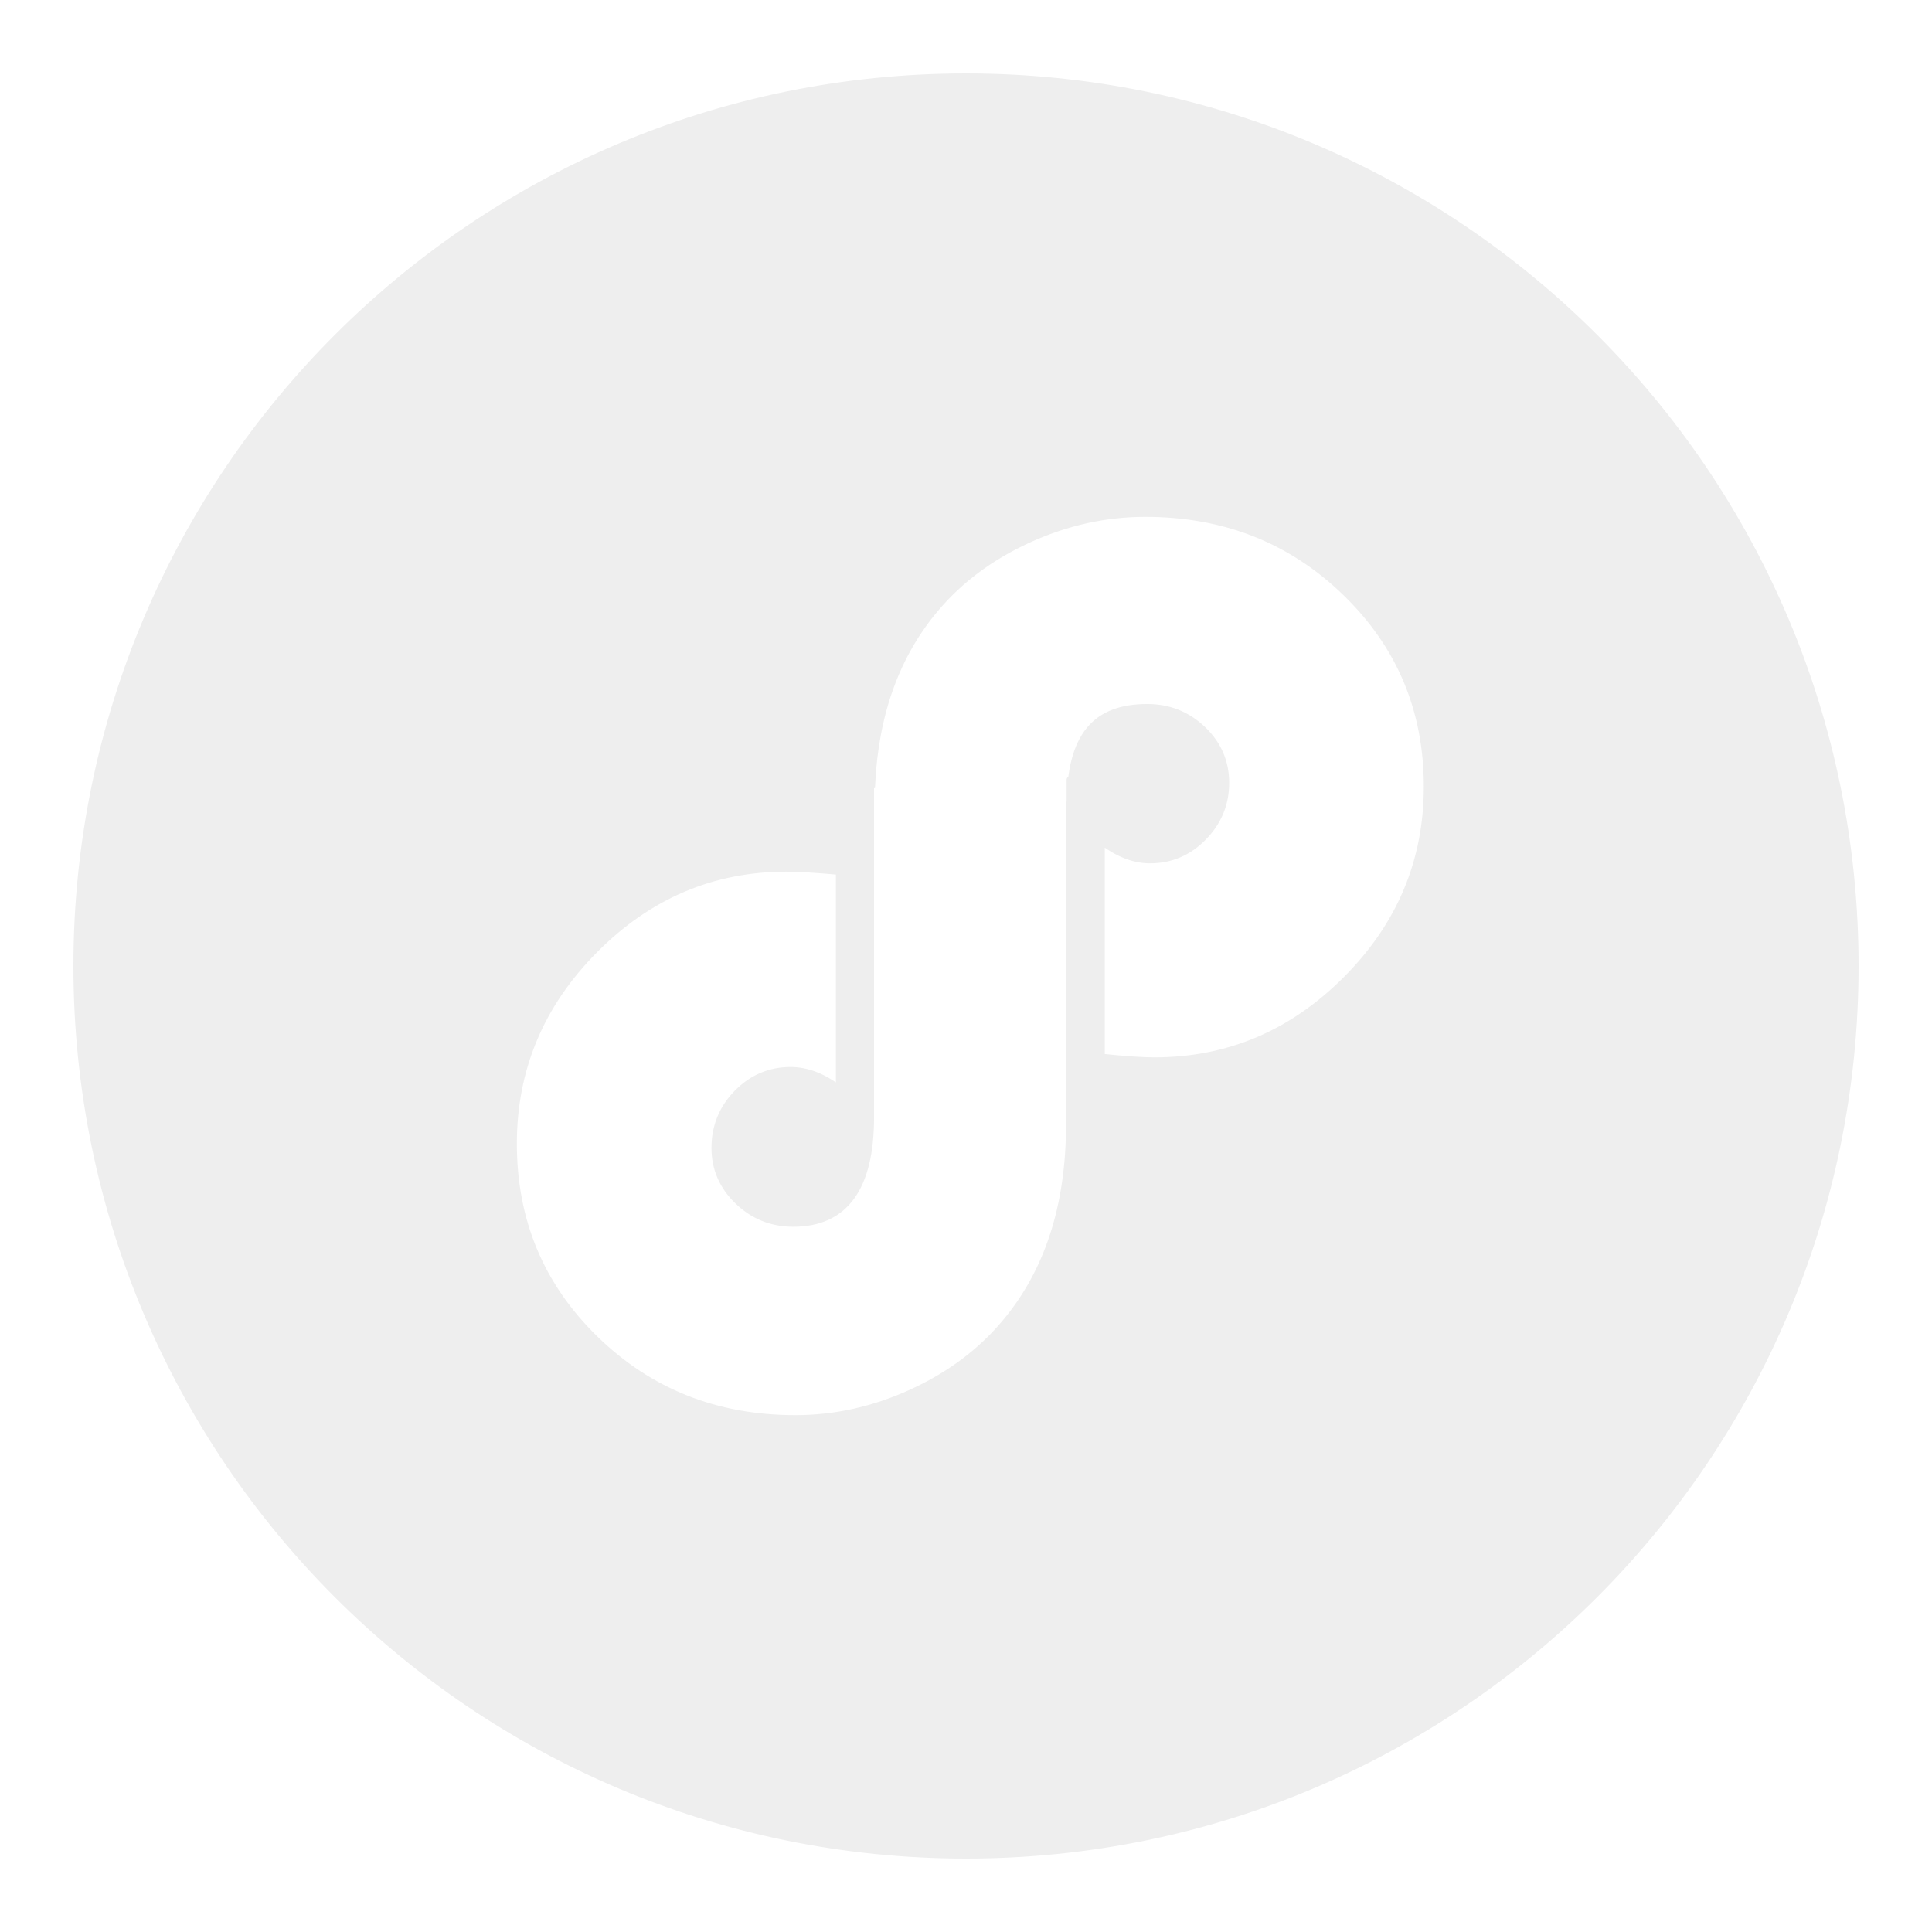
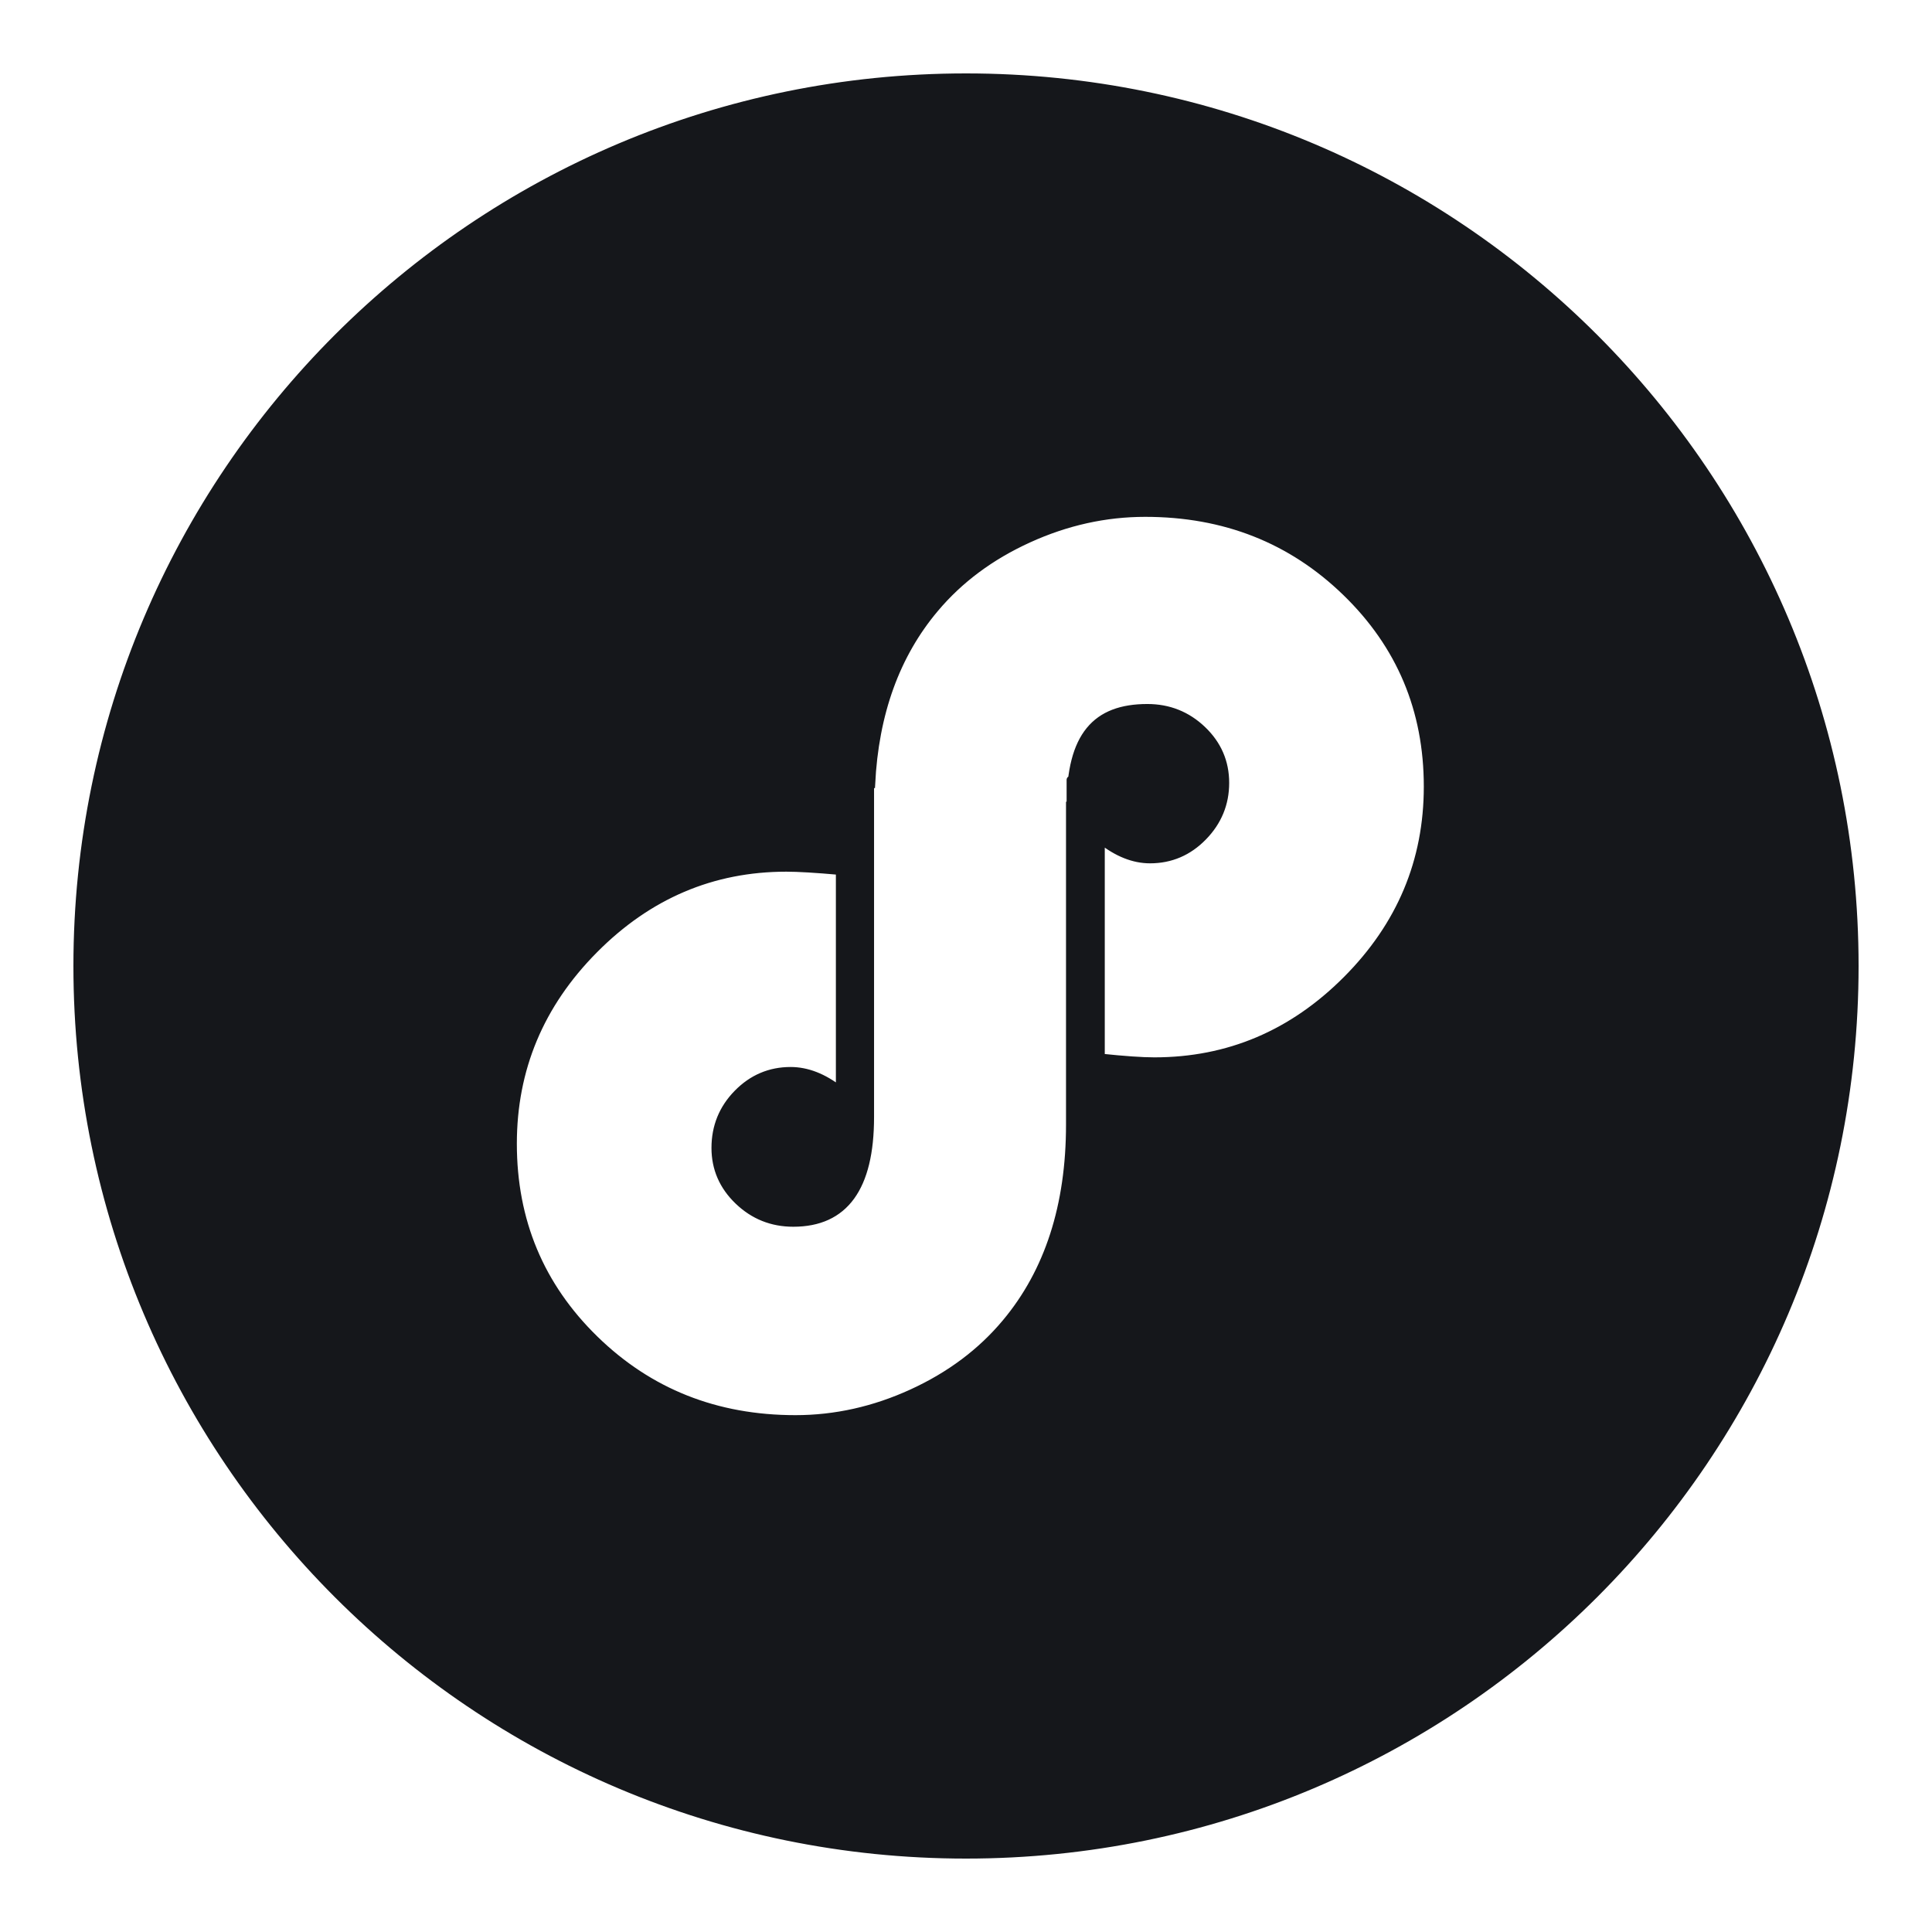
<svg xmlns="http://www.w3.org/2000/svg" width="50px" height="50px" viewBox="0 0 250 250" version="1.1">
  <defs />
-   <path id="logo" stroke-width="1" stroke="#eee" fill="#eee" d="M138.442,104.243 L138.442,145.516 C138.442,156.016 135.678,164.568 130.151,171.171 C126.972,174.977 122.931,178.003 118.025,180.25 C113.12,182.497 108.088,183.62 102.929,183.62 C92.657,183.62 83.998,180.181 76.951,173.303 C69.903,166.425 66.38,157.988 66.38,147.992 C66.38,138.317 69.88,129.949 76.882,122.887 C83.883,115.826 92.174,112.295 101.754,112.295 C103.274,112.295 105.577,112.433 108.663,112.708 L108.663,141.045 C106.545,139.394 104.426,138.569 102.307,138.569 C99.636,138.569 97.344,139.543 95.433,141.492 C93.521,143.441 92.565,145.791 92.565,148.542 C92.565,151.202 93.556,153.483 95.536,155.386 C97.517,157.289 99.889,158.24 102.653,158.24 C109.285,158.24 112.602,153.678 112.602,144.553 L112.602,101.477 L112.745,101.477 C113.197,92.297 115.939,84.722 120.969,78.75 C124.148,74.968 128.189,71.961 133.095,69.729 C138,67.496 143.032,66.38 148.191,66.38 C158.463,66.38 167.122,69.797 174.169,76.632 C181.217,83.466 184.74,91.85 184.74,101.782 C184.74,111.442 181.24,119.78 174.238,126.796 C167.237,133.813 158.946,137.321 149.366,137.321 C147.8,137.321 145.497,137.162 142.457,136.843 L142.457,108.685 C144.575,110.371 146.694,111.214 148.813,111.214 C151.485,111.214 153.776,110.234 155.688,108.275 C157.599,106.316 158.555,103.992 158.555,101.304 C158.555,98.616 157.565,96.326 155.584,94.435 C153.603,92.544 151.231,91.599 148.468,91.599 C141.835,91.599 138.519,95.176 138.519,104.243 C138.519,104.243 138.519,96.132 138.519,105.2 L138.519,104.243 L138.442,104.243 L138.442,104.243 Z M125,240 C188.513,240 240,188.513 240,125 C240,61.487 188.513,10 125,10 C61.487,10 10,61.487 10,125 C10,188.513 61.487,240 125,240 L125,240 Z">
+   <path id="logo" stroke-width="1" stroke="#15171B" fill="#15171B" d="M138.442,104.243 L138.442,145.516 C138.442,156.016 135.678,164.568 130.151,171.171 C126.972,174.977 122.931,178.003 118.025,180.25 C113.12,182.497 108.088,183.62 102.929,183.62 C92.657,183.62 83.998,180.181 76.951,173.303 C69.903,166.425 66.38,157.988 66.38,147.992 C66.38,138.317 69.88,129.949 76.882,122.887 C83.883,115.826 92.174,112.295 101.754,112.295 C103.274,112.295 105.577,112.433 108.663,112.708 L108.663,141.045 C106.545,139.394 104.426,138.569 102.307,138.569 C99.636,138.569 97.344,139.543 95.433,141.492 C93.521,143.441 92.565,145.791 92.565,148.542 C92.565,151.202 93.556,153.483 95.536,155.386 C97.517,157.289 99.889,158.24 102.653,158.24 C109.285,158.24 112.602,153.678 112.602,144.553 L112.602,101.477 L112.745,101.477 C113.197,92.297 115.939,84.722 120.969,78.75 C124.148,74.968 128.189,71.961 133.095,69.729 C138,67.496 143.032,66.38 148.191,66.38 C158.463,66.38 167.122,69.797 174.169,76.632 C181.217,83.466 184.74,91.85 184.74,101.782 C184.74,111.442 181.24,119.78 174.238,126.796 C167.237,133.813 158.946,137.321 149.366,137.321 C147.8,137.321 145.497,137.162 142.457,136.843 L142.457,108.685 C144.575,110.371 146.694,111.214 148.813,111.214 C151.485,111.214 153.776,110.234 155.688,108.275 C157.599,106.316 158.555,103.992 158.555,101.304 C158.555,98.616 157.565,96.326 155.584,94.435 C153.603,92.544 151.231,91.599 148.468,91.599 C141.835,91.599 138.519,95.176 138.519,104.243 C138.519,104.243 138.519,96.132 138.519,105.2 L138.519,104.243 L138.442,104.243 L138.442,104.243 Z M125,240 C188.513,240 240,188.513 240,125 C240,61.487 188.513,10 125,10 C61.487,10 10,61.487 10,125 C10,188.513 61.487,240 125,240 L125,240 Z">
        </path>
</svg>
